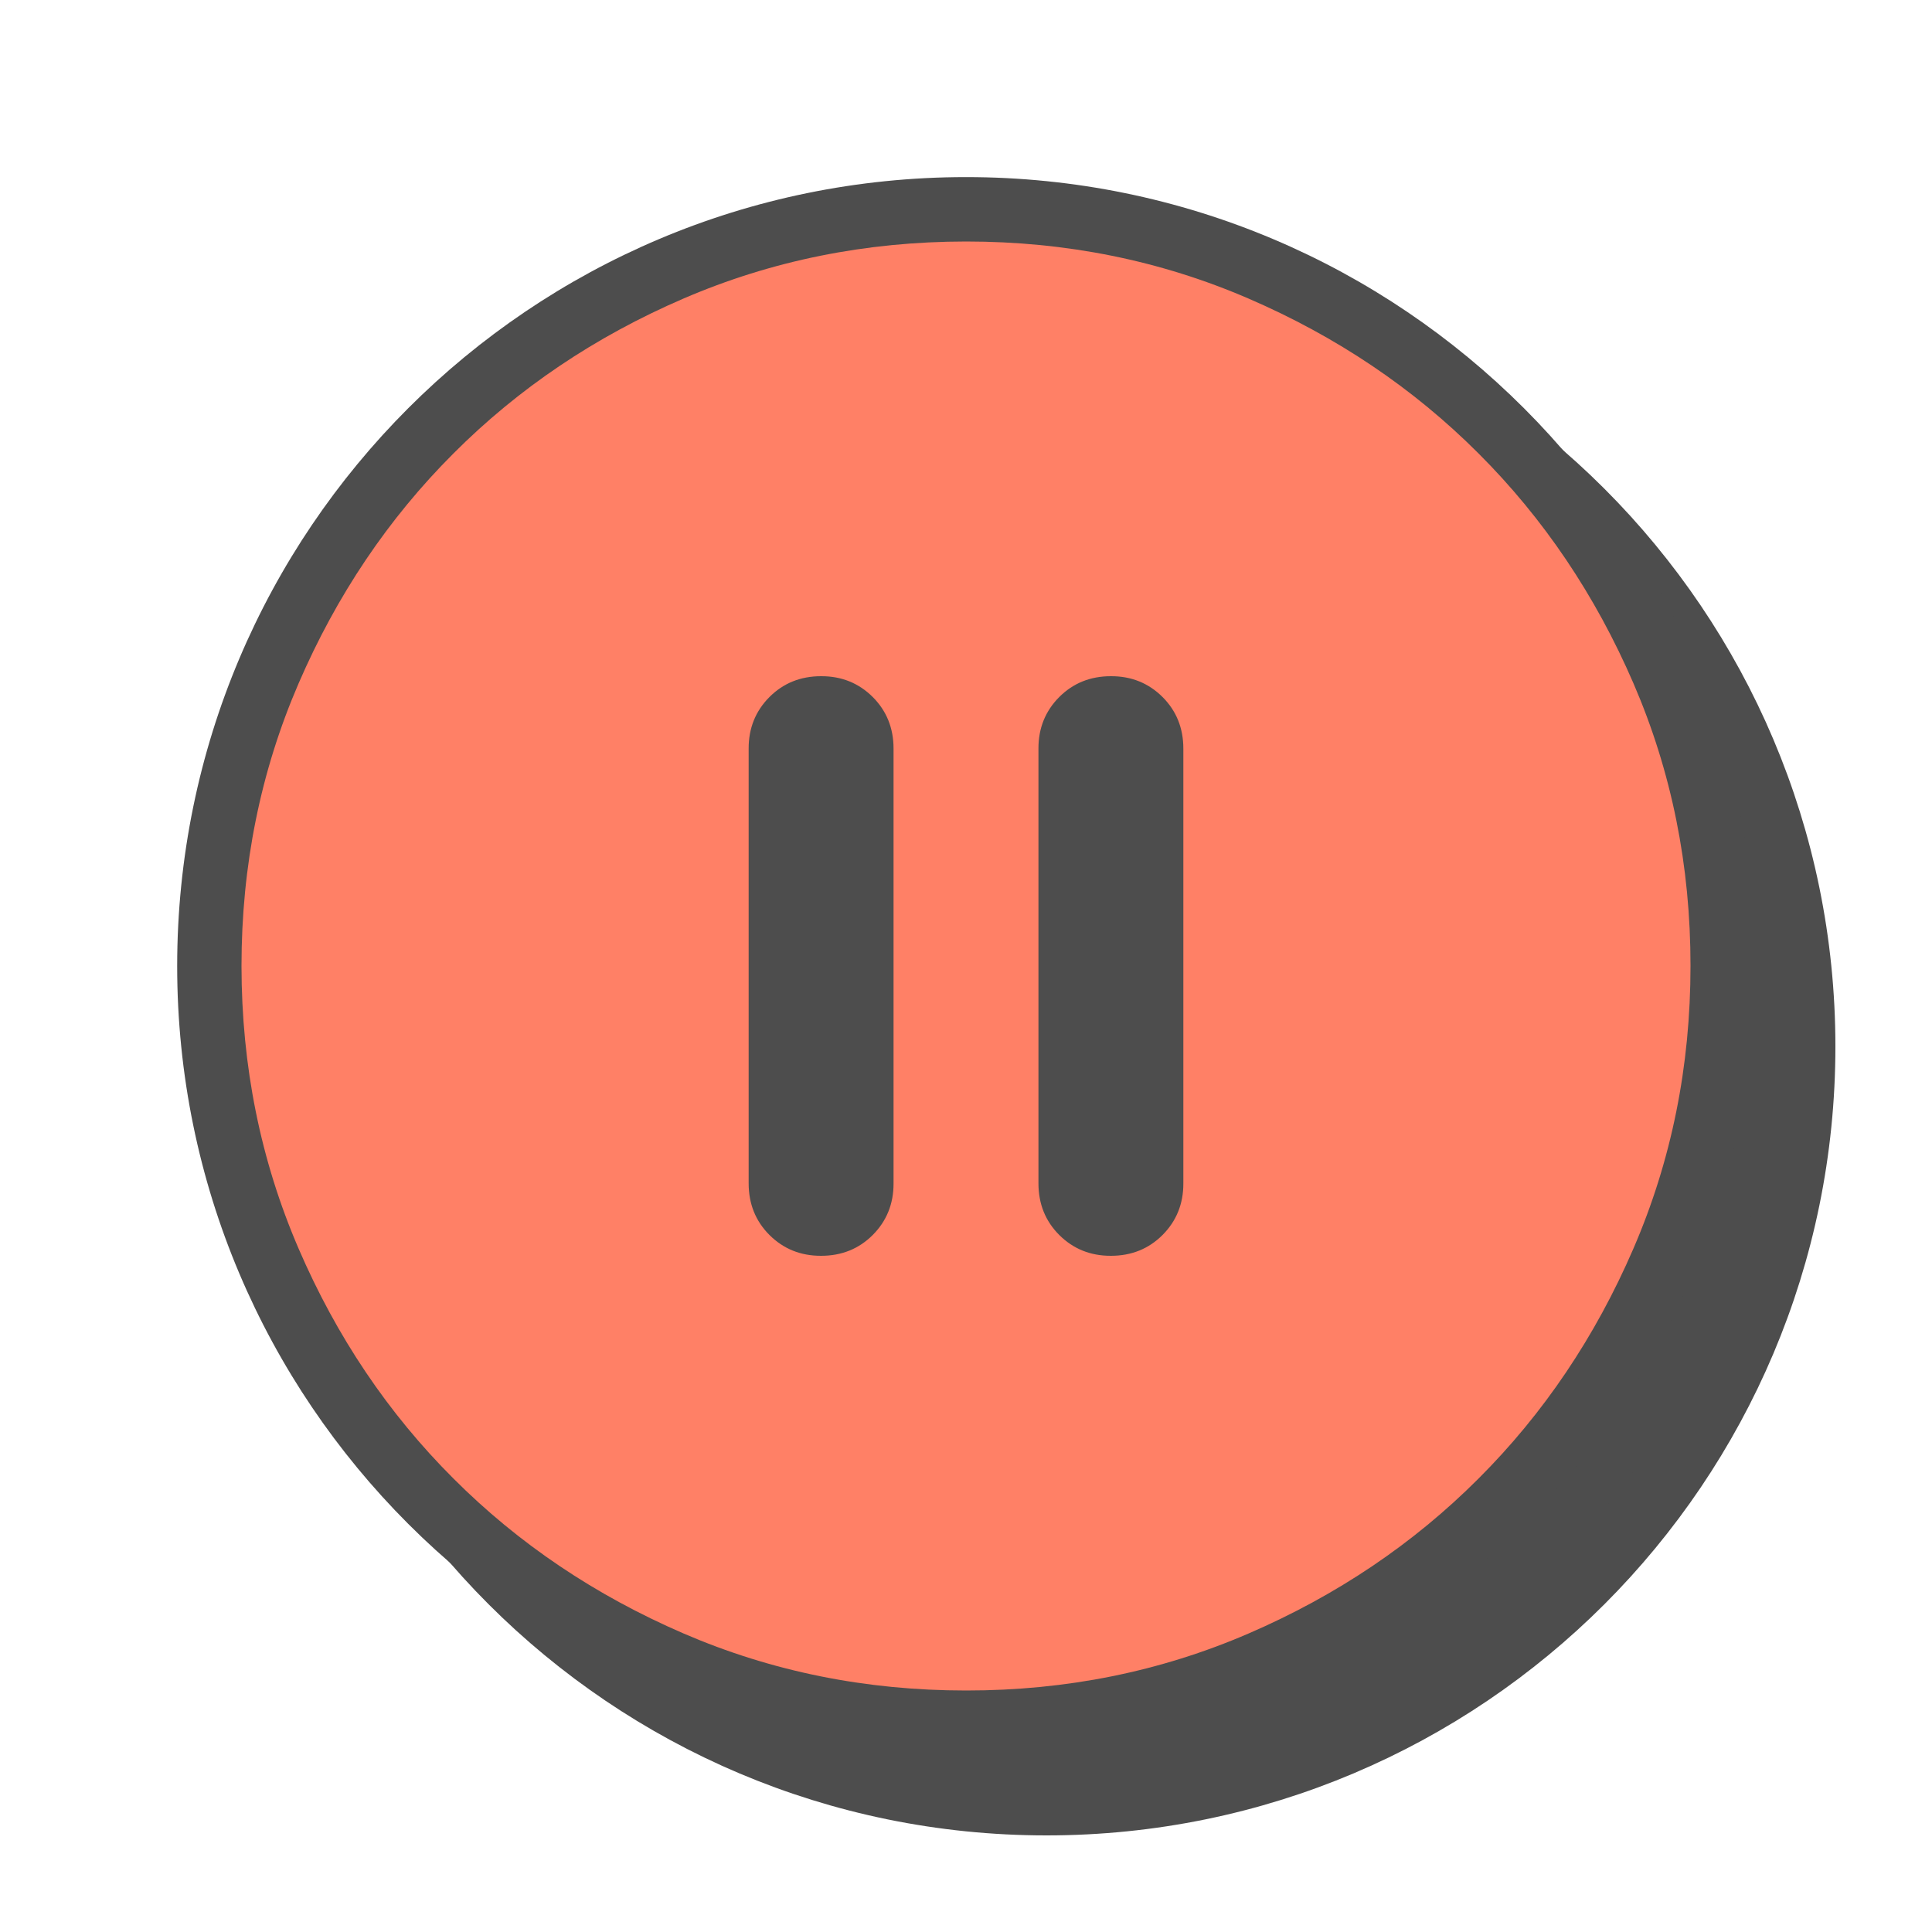
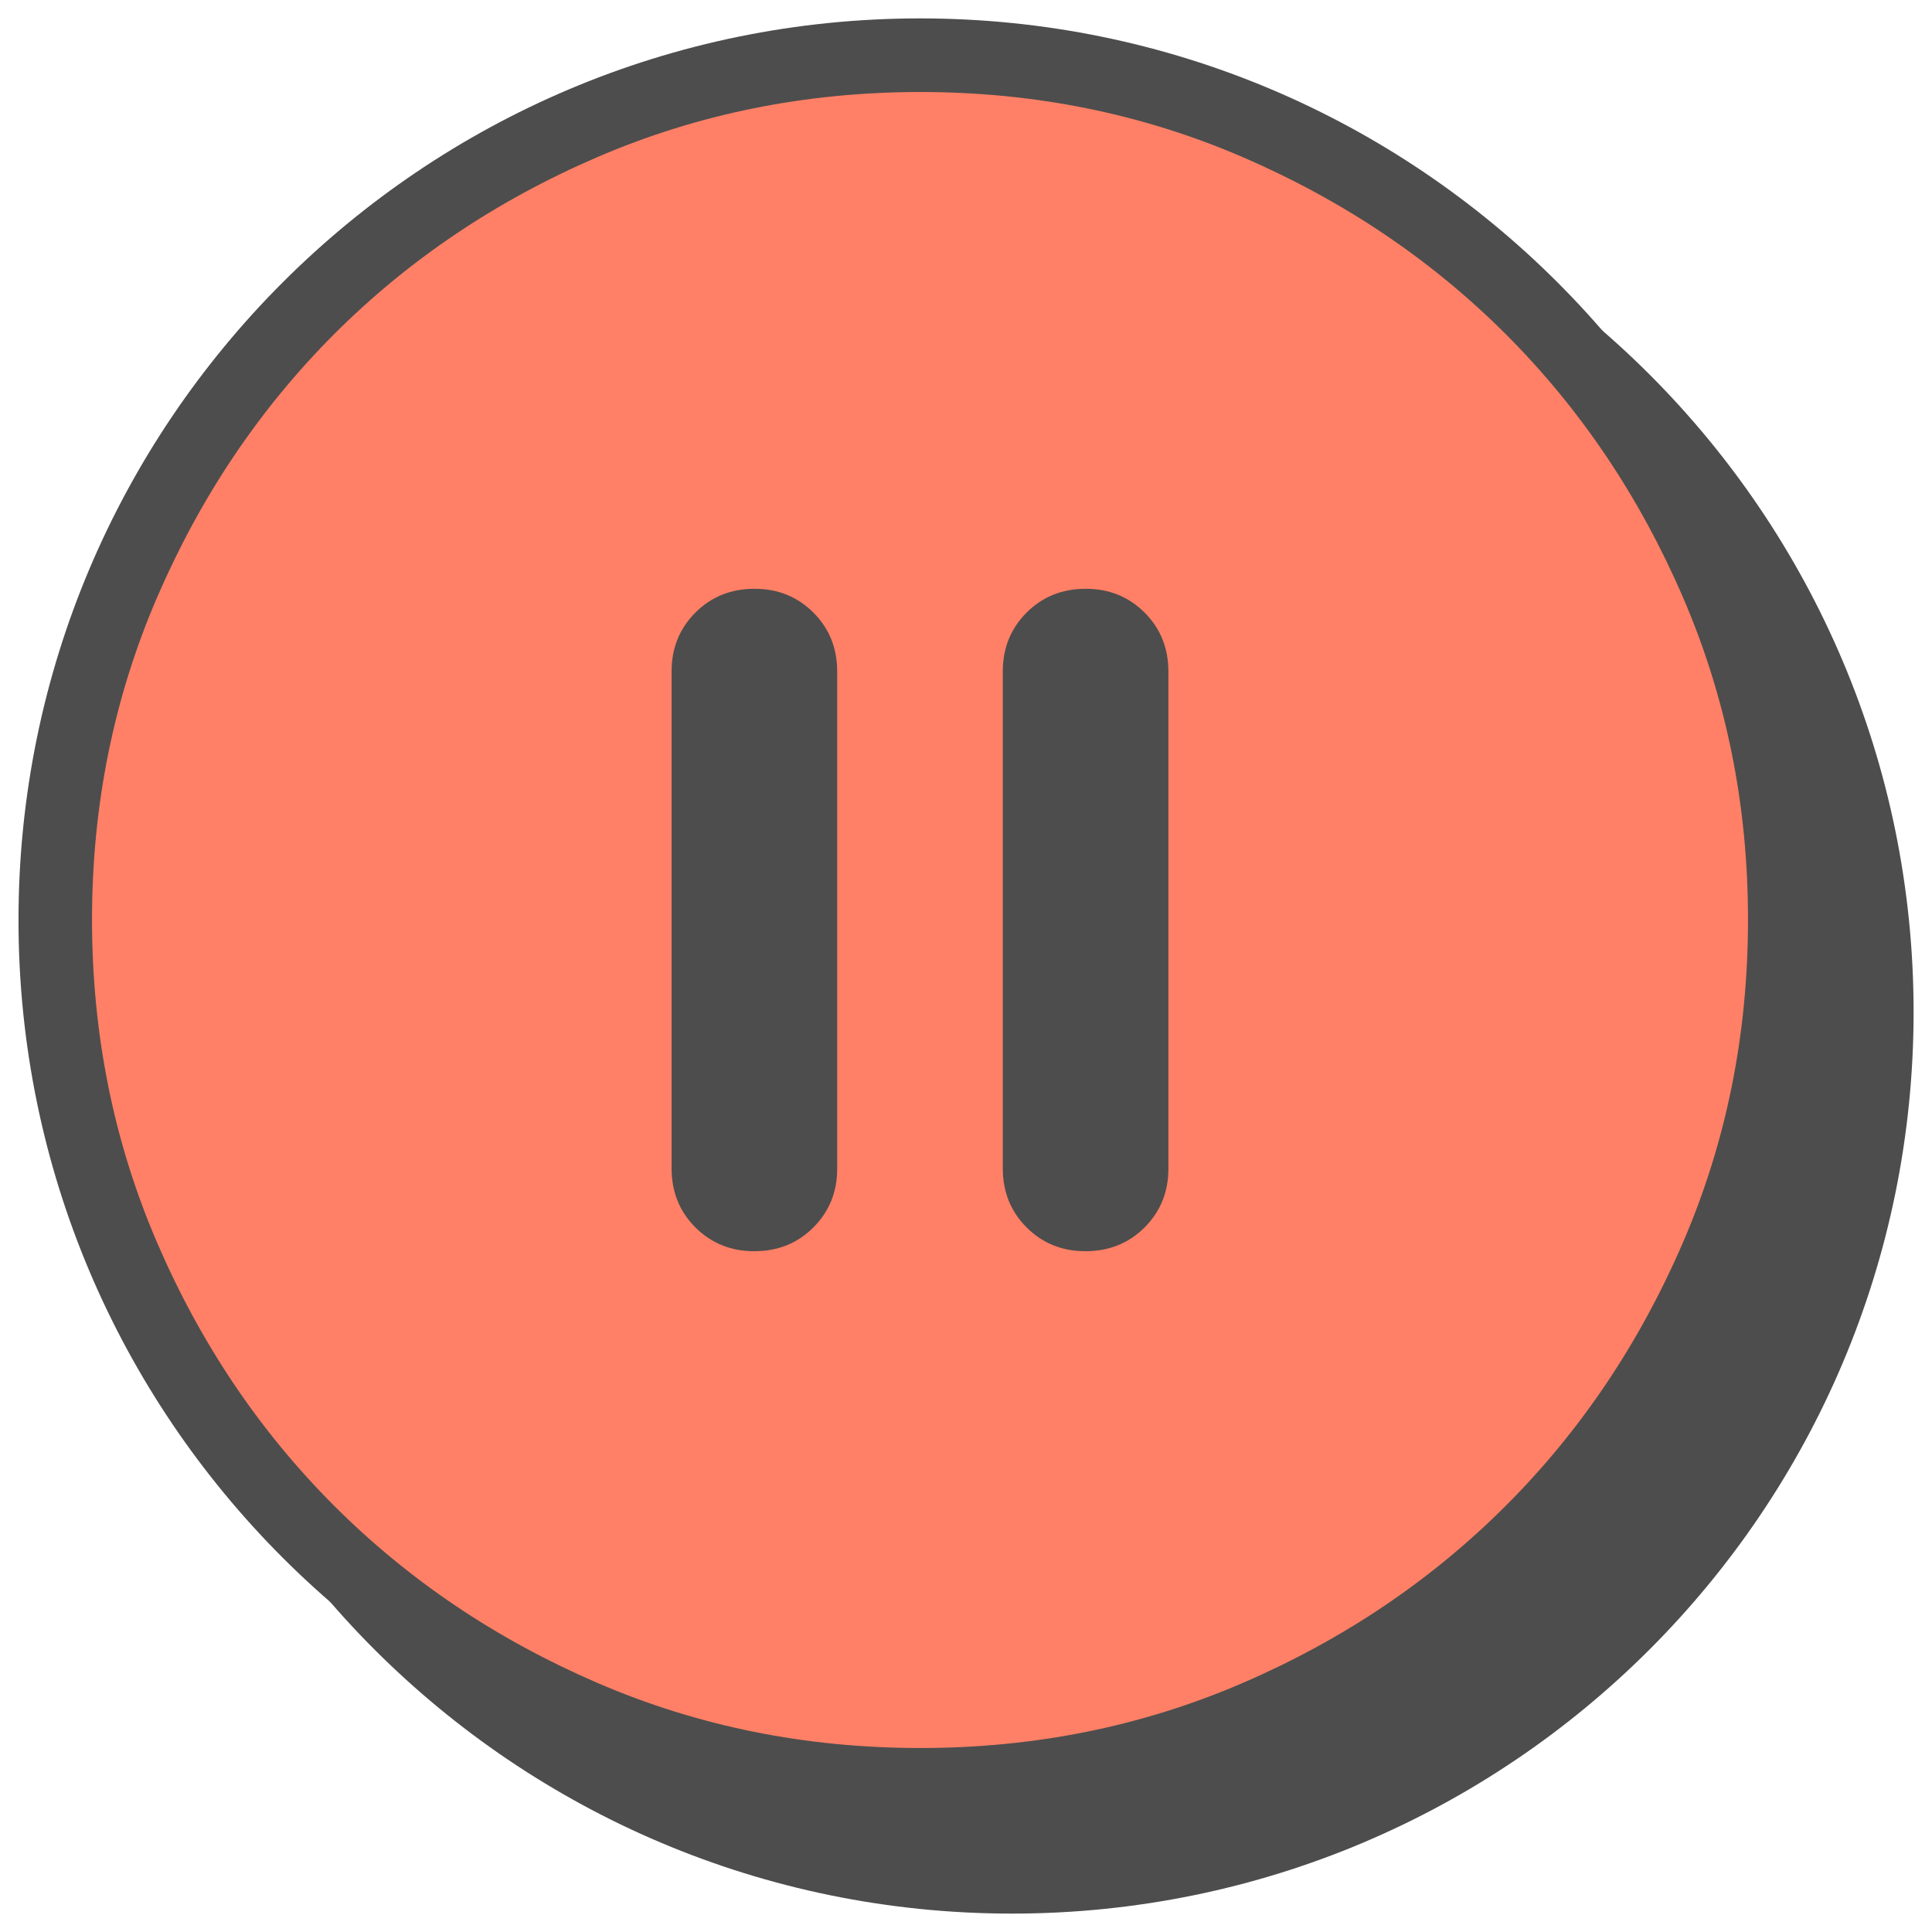
- <svg xmlns="http://www.w3.org/2000/svg" width="24" height="24" viewBox="0 0 24 24" fill="none">
-   <circle cx="13" cy="13" r="9.4" fill="#4D4D4D" stroke="#4D4D4D" stroke-width="0.8" />
-   <path d="M21.801 12.001C21.801 17.413 17.414 21.801 12.001 21.801C6.589 21.801 2.201 17.413 2.201 12.001C2.201 6.588 6.589 2.2 12.001 2.2C17.414 2.2 21.801 6.588 21.801 12.001Z" fill="#4D4D4D" />
-   <path d="M10.2 15.6C10.455 15.6 10.669 15.514 10.842 15.341C11.014 15.168 11.101 14.954 11.1 14.7V9.3C11.1 9.045 11.014 8.831 10.841 8.658C10.668 8.486 10.454 8.399 10.2 8.4C9.945 8.4 9.731 8.486 9.558 8.659C9.386 8.832 9.299 9.046 9.3 9.3V14.7C9.3 14.955 9.386 15.169 9.559 15.342C9.732 15.514 9.946 15.601 10.2 15.6ZM13.8 15.6C14.055 15.6 14.269 15.514 14.442 15.341C14.614 15.168 14.701 14.954 14.7 14.7V9.3C14.7 9.045 14.614 8.831 14.441 8.658C14.268 8.486 14.054 8.399 13.8 8.4C13.545 8.4 13.331 8.486 13.158 8.659C12.986 8.832 12.899 9.046 12.9 9.3V14.7C12.9 14.955 12.986 15.169 13.159 15.342C13.332 15.514 13.546 15.601 13.8 15.6ZM12 21C10.755 21 9.585 20.764 8.49 20.291C7.395 19.818 6.442 19.177 5.633 18.367C4.822 17.558 4.181 16.605 3.709 15.51C3.237 14.415 3.001 13.245 3 12C3 10.755 3.236 9.585 3.709 8.49C4.182 7.395 4.823 6.442 5.633 5.633C6.442 4.822 7.395 4.181 8.49 3.709C9.585 3.237 10.755 3.001 12 3C13.245 3 14.415 3.236 15.51 3.709C16.605 4.182 17.558 4.823 18.367 5.633C19.177 6.442 19.819 7.395 20.292 8.49C20.765 9.585 21.001 10.755 21 12C21 13.245 20.764 14.415 20.291 15.51C19.818 16.605 19.177 17.558 18.367 18.367C17.558 19.177 16.605 19.819 15.51 20.292C14.415 20.765 13.245 21.001 12 21Z" fill="#FF8066" />
+ <svg xmlns="http://www.w3.org/2000/svg" width="21" height="21" viewBox="0 0 21 21" fill="none">
+   <circle cx="11" cy="11" r="9.4" fill="#4D4D4D" stroke="#4D4D4D" stroke-width="0.8" />
+   <path d="M19.801 10.001C19.801 15.413 15.414 19.801 10.001 19.801C4.589 19.801 0.201 15.413 0.201 10.001C0.201 4.588 4.589 0.2 10.001 0.2C15.414 0.2 19.801 4.588 19.801 10.001Z" fill="#4D4D4D" />
+   <path d="M8.2 13.6C8.455 13.6 8.669 13.514 8.842 13.341C9.014 13.168 9.101 12.954 9.1 12.7V7.3C9.1 7.045 9.014 6.831 8.841 6.658C8.668 6.486 8.454 6.399 8.2 6.4C7.945 6.4 7.731 6.486 7.558 6.659C7.386 6.832 7.299 7.046 7.3 7.3V12.7C7.3 12.955 7.386 13.169 7.559 13.342C7.732 13.514 7.946 13.601 8.2 13.6ZM11.8 13.6C12.055 13.6 12.269 13.514 12.442 13.341C12.614 13.168 12.701 12.954 12.7 12.7V7.3C12.7 7.045 12.614 6.831 12.441 6.658C12.268 6.486 12.054 6.399 11.8 6.4C11.545 6.4 11.331 6.486 11.158 6.659C10.986 6.832 10.899 7.046 10.9 7.3V12.7C10.9 12.955 10.986 13.169 11.159 13.342C11.332 13.514 11.546 13.601 11.8 13.6ZM10 19C8.755 19 7.585 18.764 6.49 18.291C5.395 17.818 4.442 17.177 3.632 16.367C2.822 15.557 2.181 14.605 1.709 13.51C1.237 12.415 1.001 11.245 1 10C1 8.755 1.236 7.585 1.709 6.49C2.182 5.395 2.823 4.442 3.632 3.632C4.442 2.822 5.395 2.181 6.49 1.709C7.585 1.237 8.755 1.001 10 1C11.245 1 12.415 1.236 13.51 1.709C14.605 2.182 15.557 2.823 16.367 3.632C17.177 4.442 17.819 5.395 18.292 6.49C18.765 7.585 19.001 8.755 19 10C19 11.245 18.764 12.415 18.291 13.51C17.818 14.605 17.177 15.557 16.367 16.367C15.557 17.177 14.605 17.819 13.51 18.292C12.415 18.765 11.245 19.001 10 19Z" fill="#FF8066" />
</svg>
